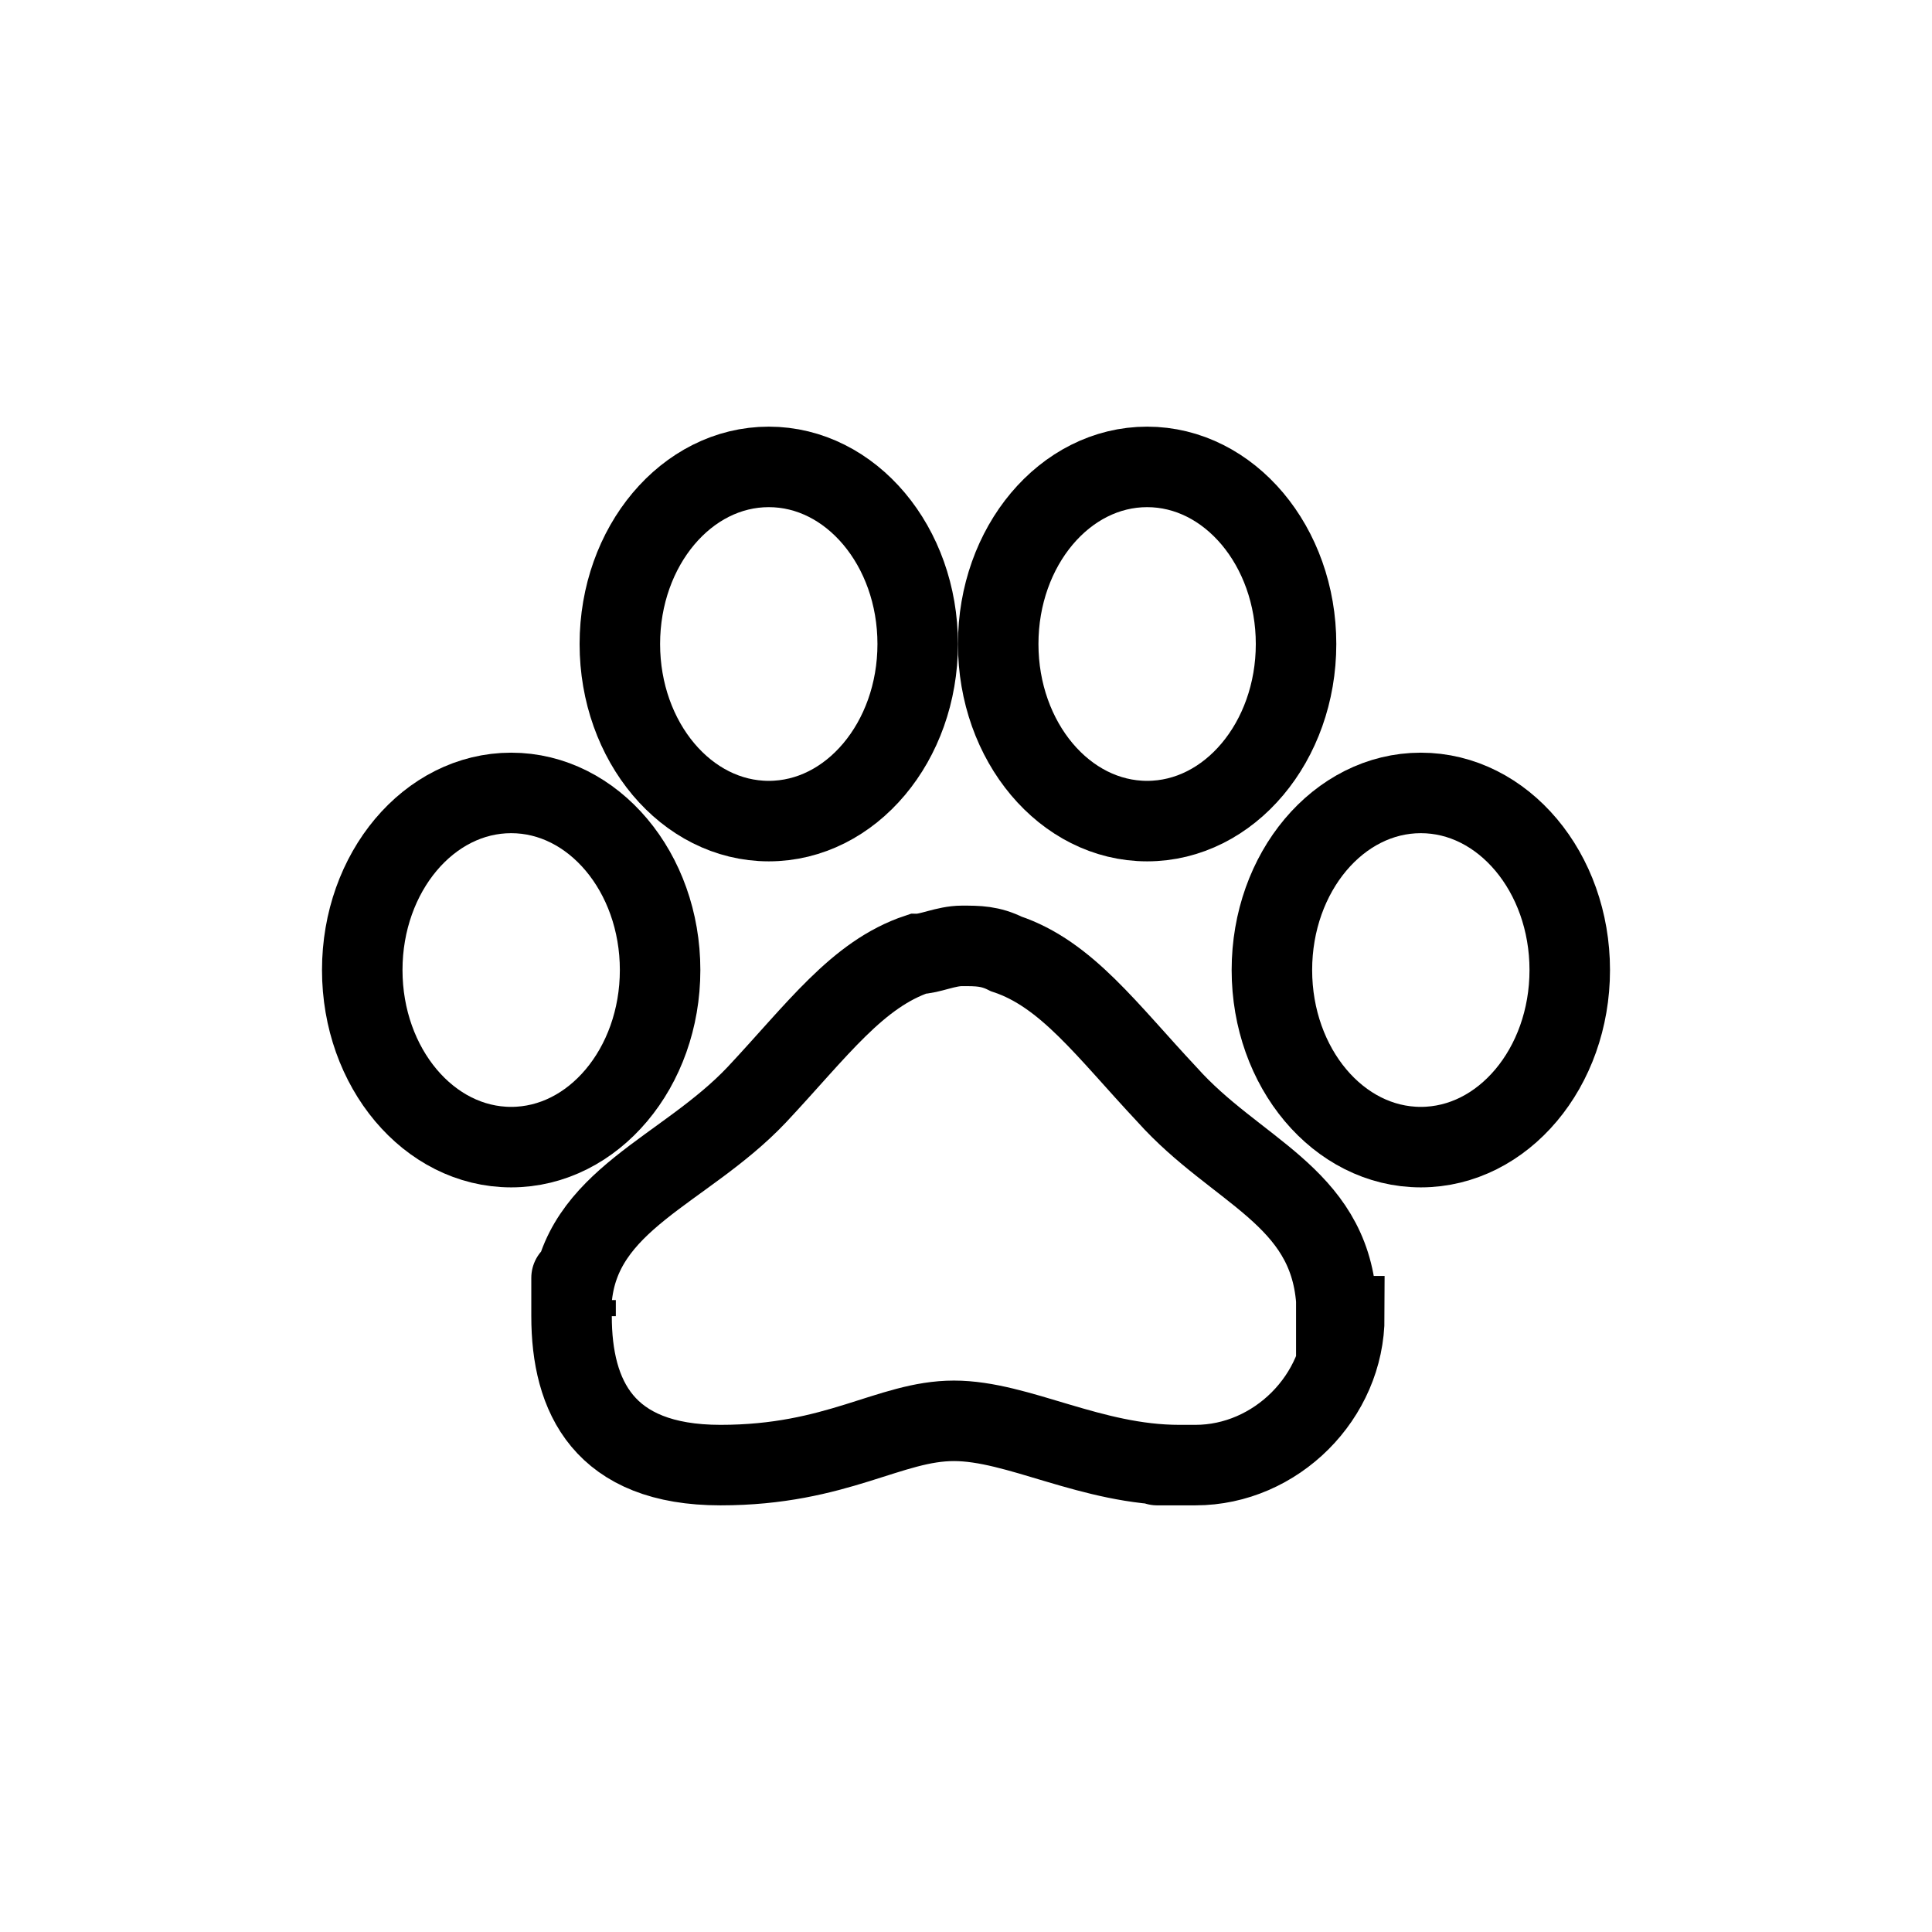
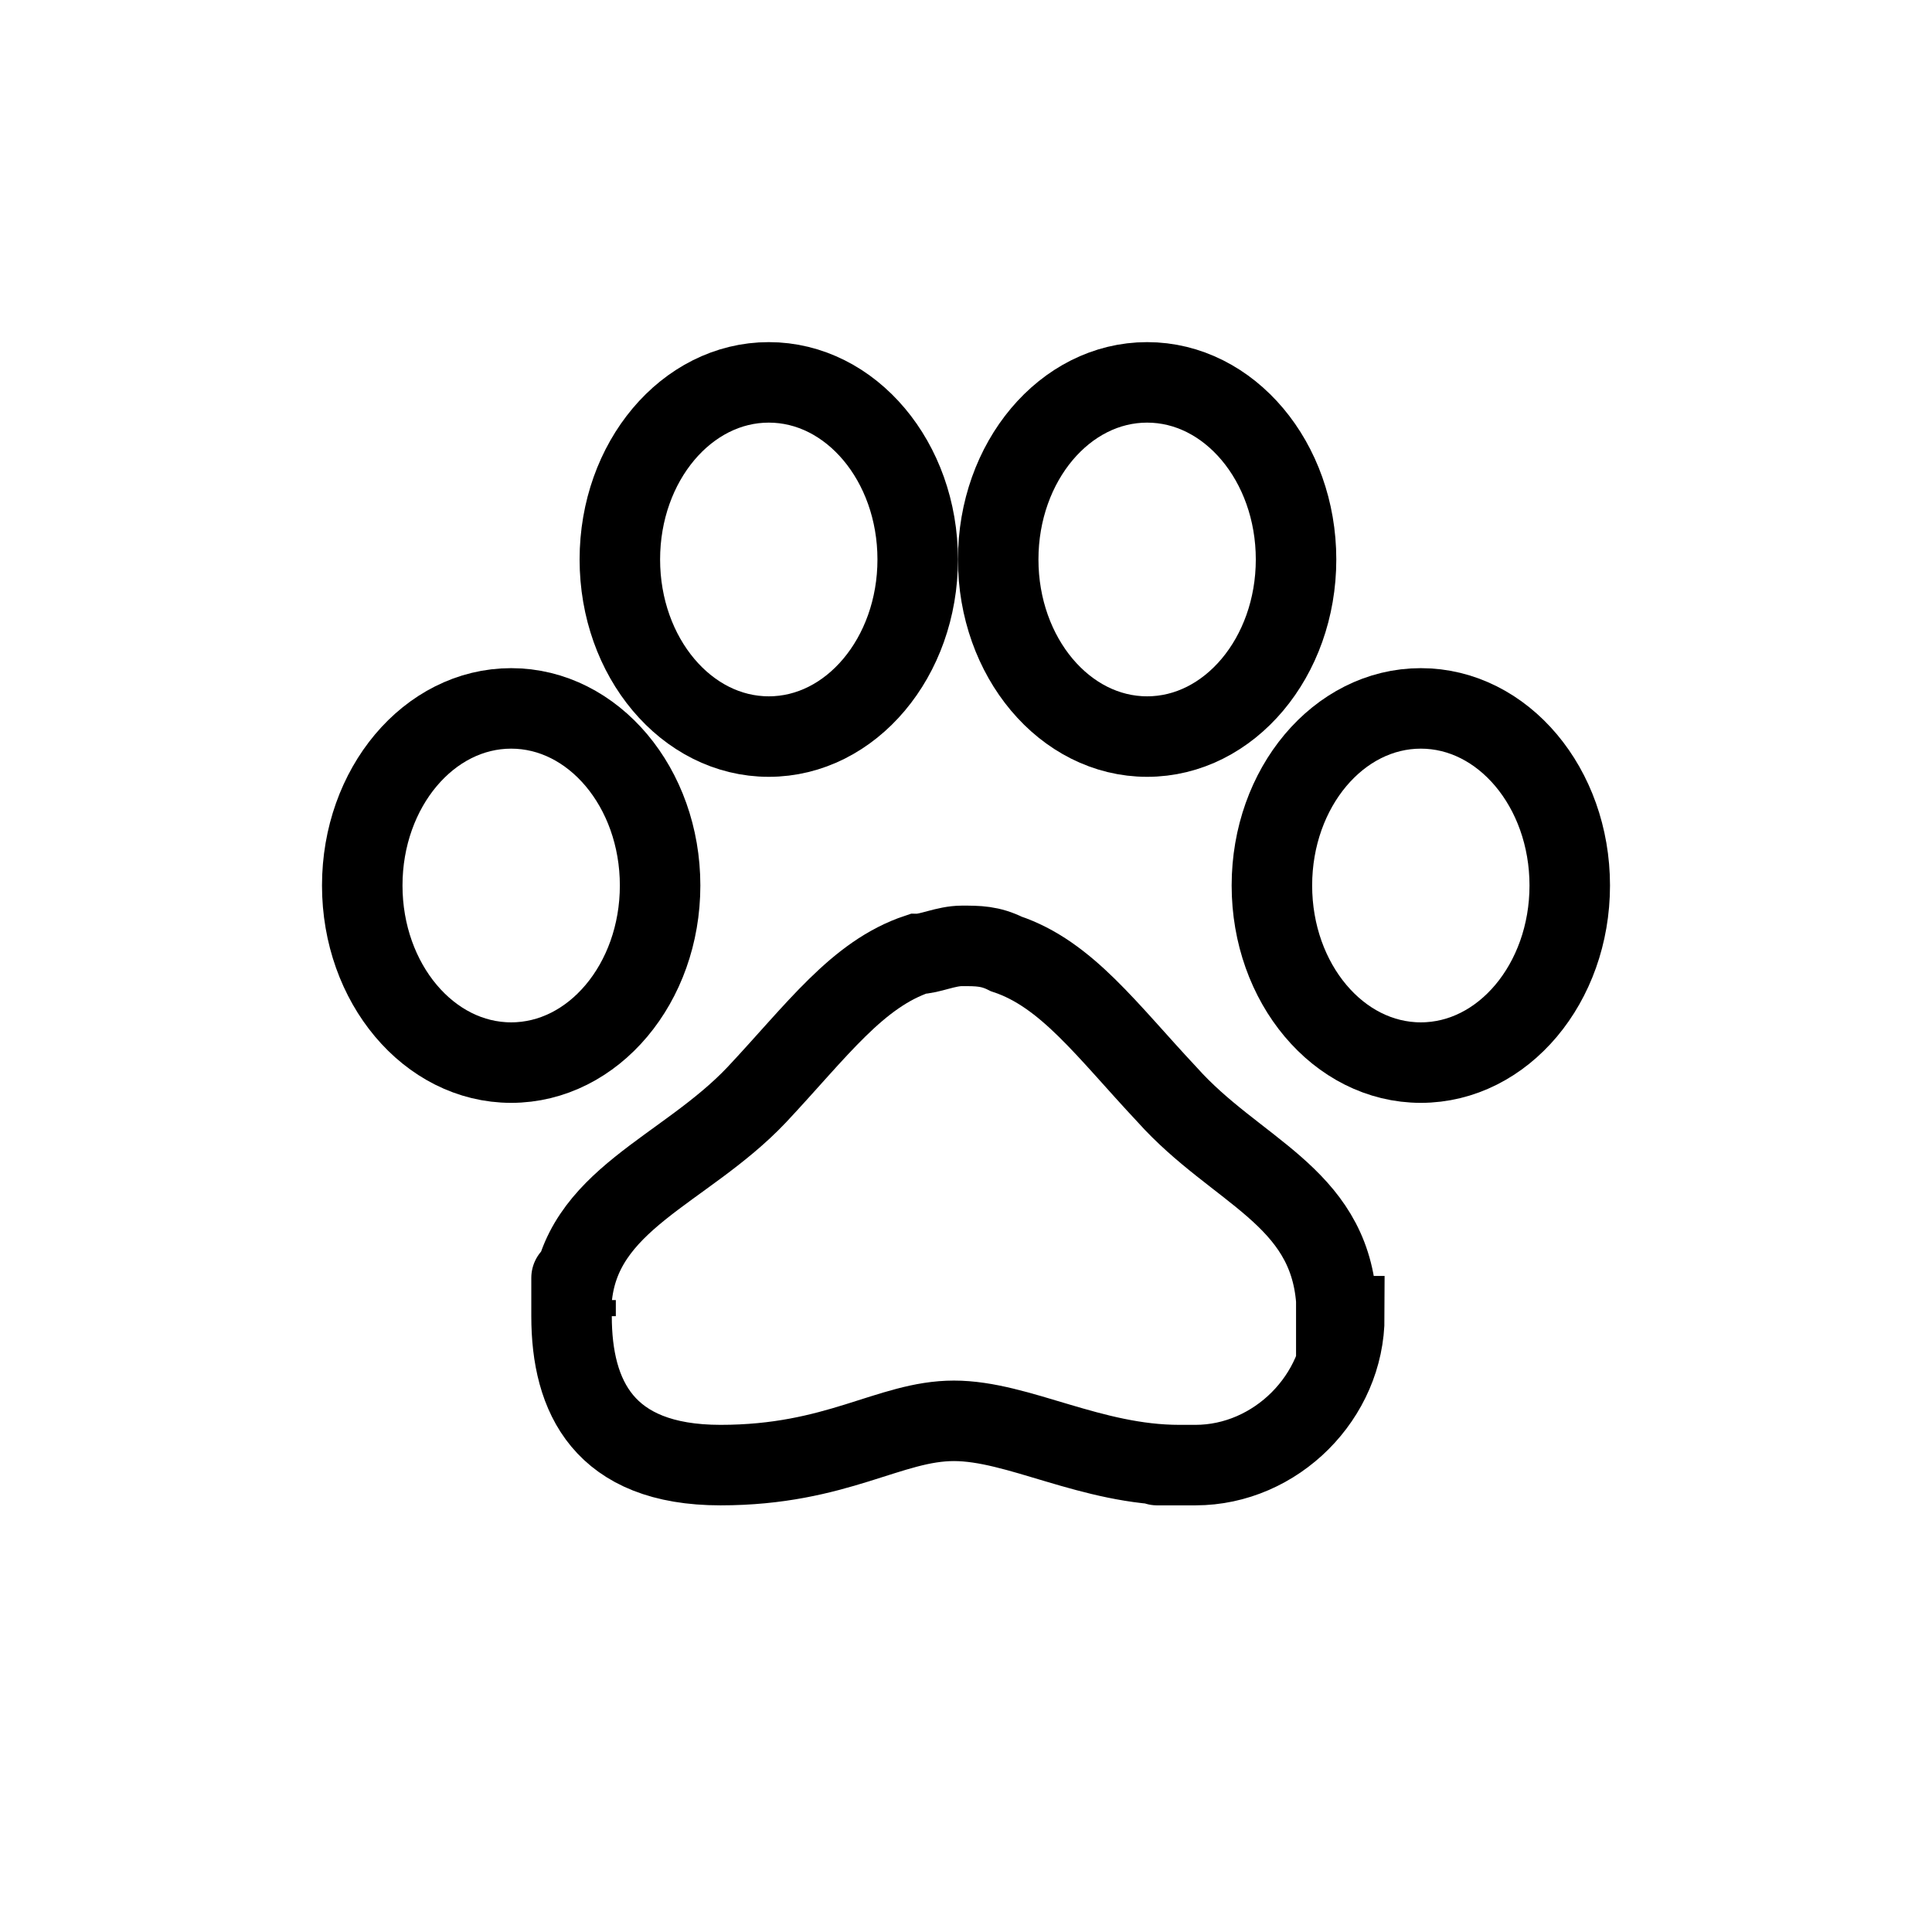
- <svg xmlns="http://www.w3.org/2000/svg" viewBox="0 0 48 48">
+ <svg xmlns="http://www.w3.org/2000/svg" id="Ebene_1" version="1.1" viewBox="0 0 48 48">
  <defs>
    <style>
      .st0 {
        fill: none;
-         stroke: currentColor;
+         stroke: #000;
        stroke-miterlimit: 10;
        stroke-width: 2px;
      }
    </style>
  </defs>
-   <ellipse class="st0" cx="12.7" cy="24.1" rx="3.7" ry="4.4" />
-   <ellipse class="st0" cx="19.1" cy="16" rx="3.7" ry="4.4" />
-   <ellipse class="st0" cx="28.5" cy="16" rx="3.7" ry="4.4" />
-   <ellipse class="st0" cx="35.3" cy="24.1" rx="3.7" ry="4.4" />
+   <ellipse class="st0" cx="12.7" cy="22" rx="3.7" ry="4.4" />
+   <ellipse class="st0" cx="19.1" cy="13.9" rx="3.7" ry="4.4" />
+   <ellipse class="st0" cx="28.5" cy="13.9" rx="3.7" ry="4.4" />
+   <ellipse class="st0" cx="35.3" cy="22" rx="3.7" ry="4.4" />
  <path class="st0" d="M14.3,32.3v.4" />
-   <path class="st0" d="M33.4,32.7c0,2-1.7,3.7-3.7,3.7s-.2,0-.4,0c-2.2,0-4-1.1-5.6-1.1s-2.9,1.1-5.8,1.1-3.7-1.7-3.7-3.7,0-.2,0-.4c.2-2.5,2.8-3.2,4.6-5.1,1.5-1.6,2.5-3,4-3.5.3,0,.7-.2,1.1-.2s.7,0,1.1.2c1.5.5,2.5,1.9,4,3.5,1.7,1.9,4,2.5,4.2,5.1v.4Z" />
+   <path class="st0" d="M33.4,32.7c0,2-1.7,3.7-3.7,3.7s-.2,0-.4,0c-2.2,0-4-1.1-5.6-1.1s-2.9,1.1-5.8,1.1-3.7-1.7-3.7-3.7,0-.2,0-.4c.2-2.5,2.8-3.2,4.6-5.1,1.5-1.6,2.5-3,4-3.5.3,0,.7-.2,1.1-.2s.7,0,1.1.2c1.5.5,2.5,1.9,4,3.5,1.7,1.9,4,2.5,4.2,5.1v.4h.2Z" />
</svg>
